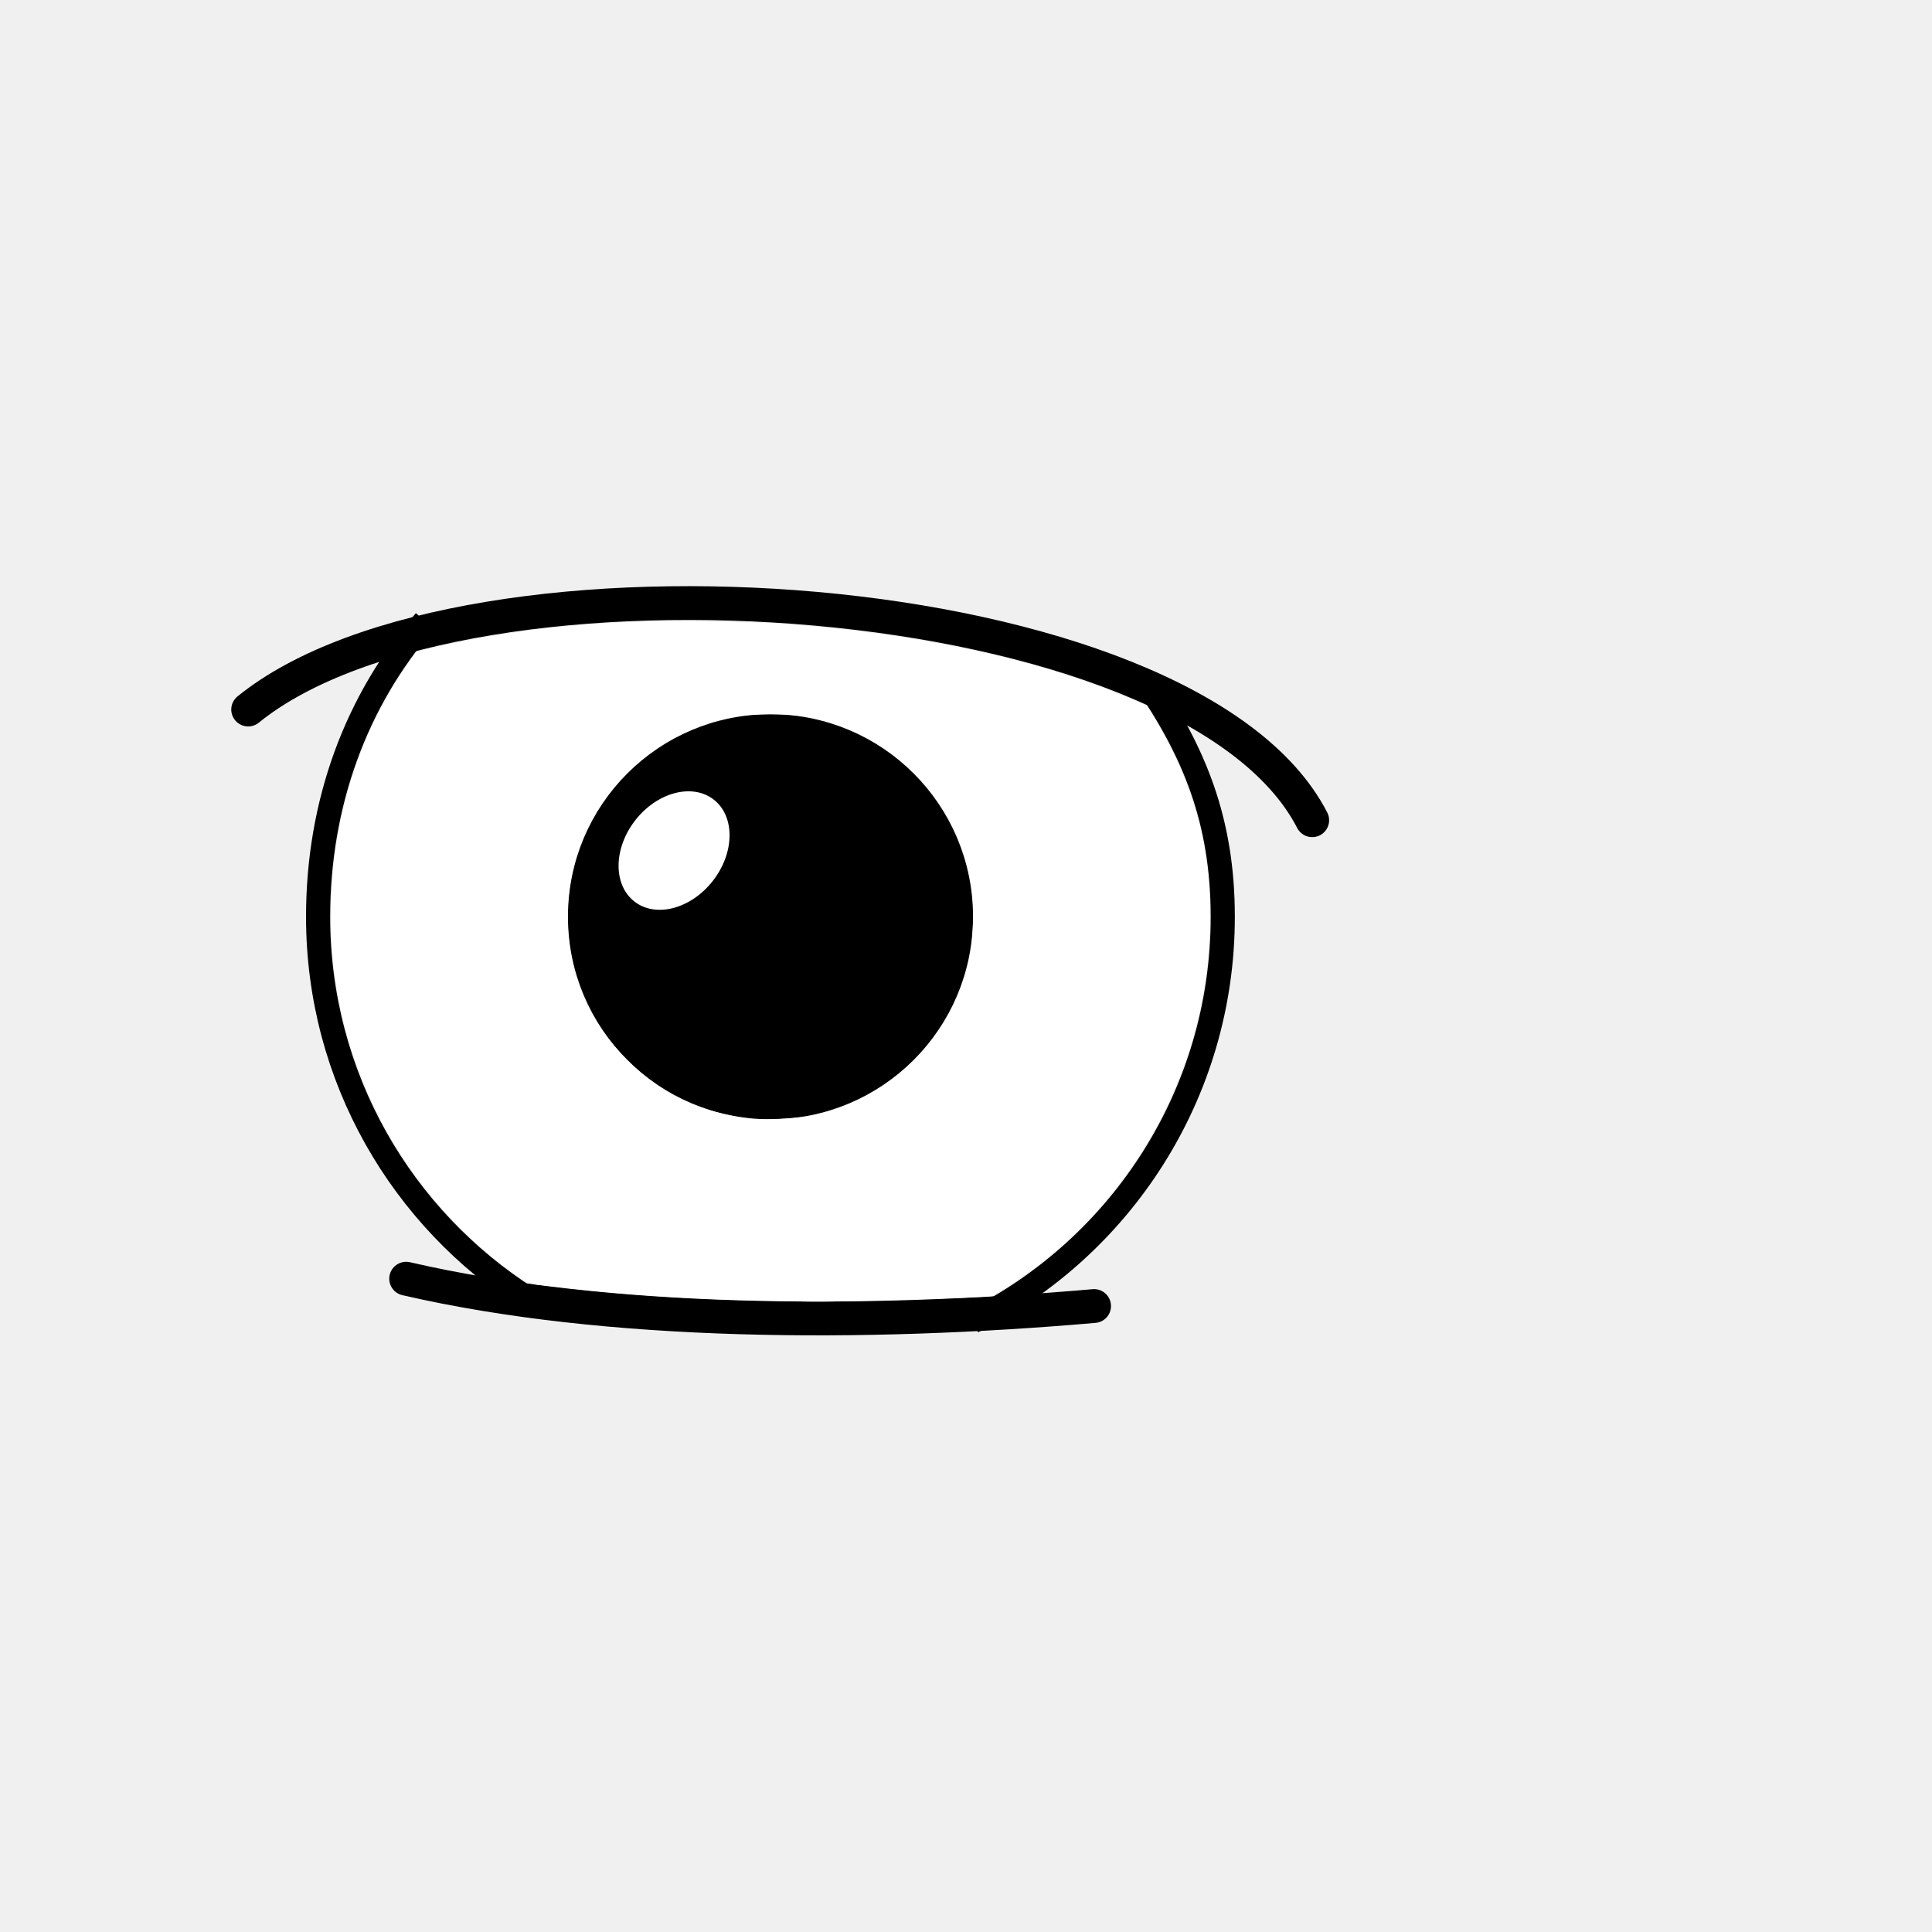
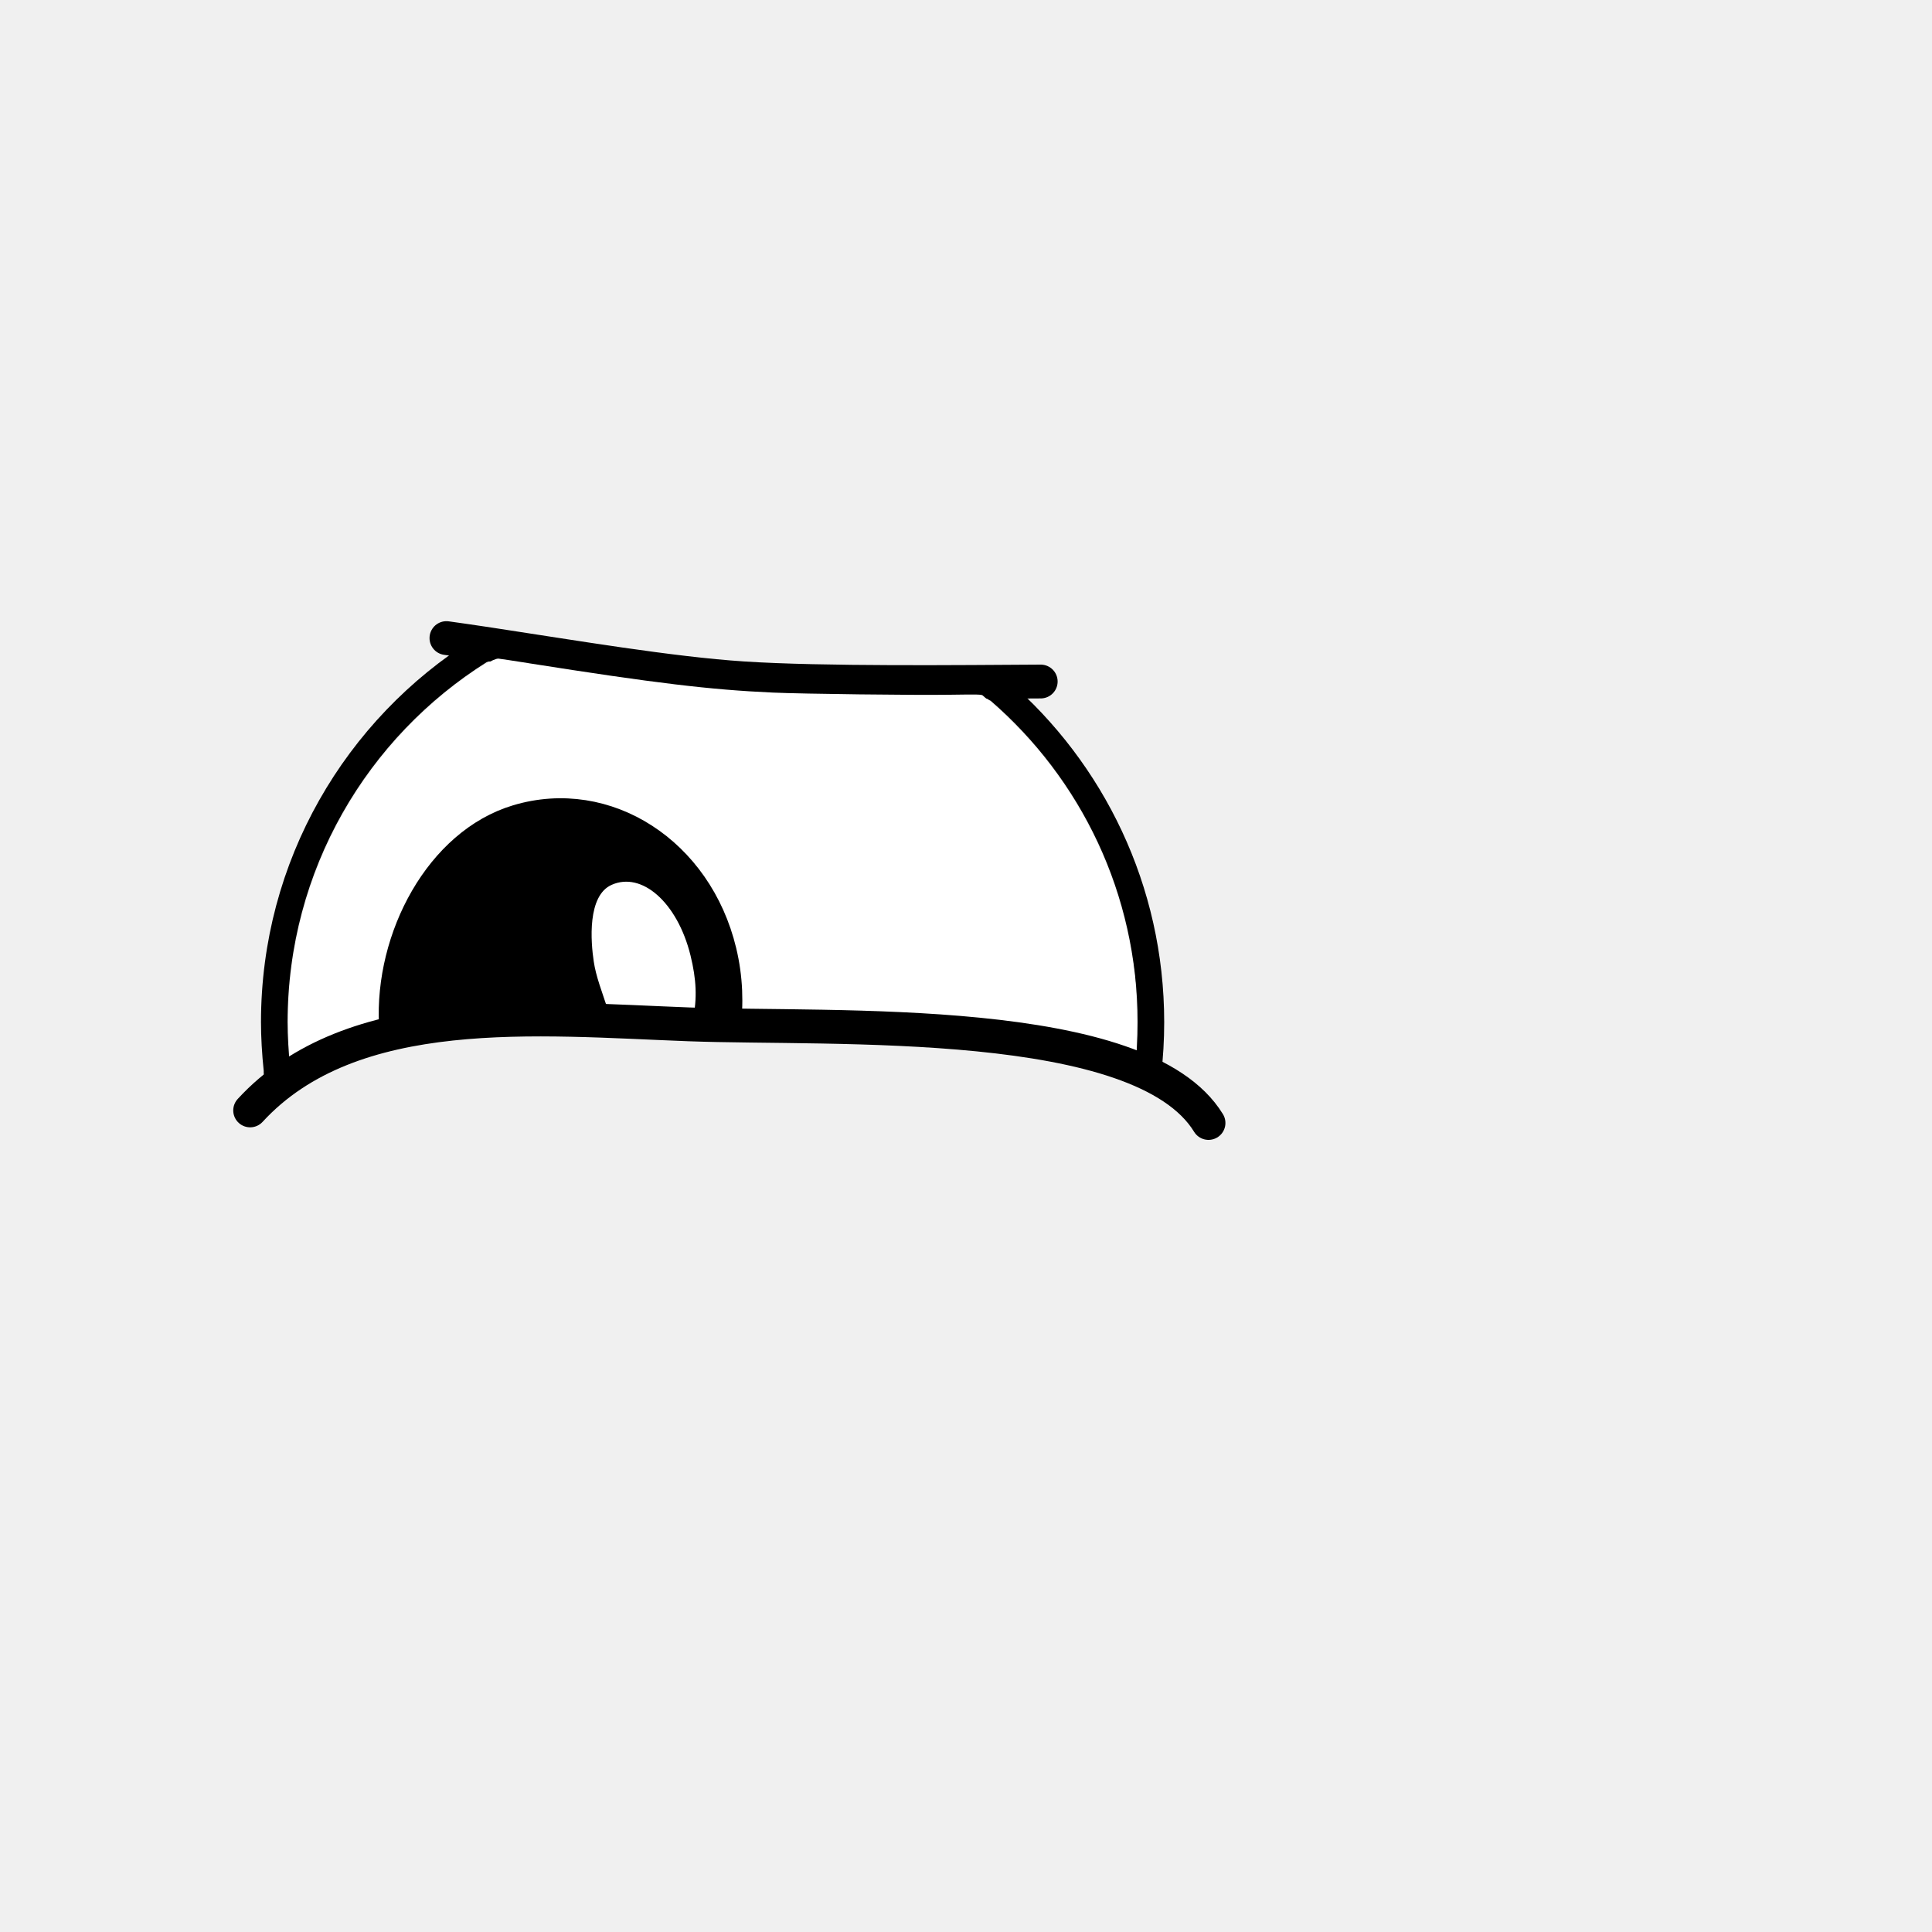
<svg xmlns="http://www.w3.org/2000/svg" width="40mm" height="40mm" version="1.1" viewBox="0 0 40 40">
-   <g transform="translate(-62.462 -106.02)">
+   <g transform="translate(-17.385 -106.02)">
    <path d="m124.4 30.849s4.372-0.608 6.529-1.906c2.518-1.516 3.99-5.47 3.99-5.47" display="none" fill="none" stroke="#000" stroke-width=".265px" />
    <path d="m131.01 80.02s-3.99-1.889-5.659-3.773c-1.949-2.2-2.169-6.414-2.169-6.414" display="none" fill="none" stroke="#000" stroke-width=".265px" />
-     <rect x="62.462" y="106.02" width="40" height="40" fill="#9990" />
-     <circle transform="scale(-1)" cx="-78.414" cy="-125" r="3.925" stroke="#000" stroke-width=".536" />
-     <ellipse transform="rotate(37.884)" cx="136.23" cy="50.65" rx="1.063" ry="1.381" fill="#fff" stroke="#000" stroke-width=".088" />
-     <g fill="none" stroke="#000">
-       <path d="m85.114 133.06c-4.758 0.414-10.079 0.396-14.243-0.566" stroke-linecap="round" stroke-width=".7" />
-       <path d="m86.146 120.07c1.049 1.513 1.632 2.951 1.632 4.931-1e-5 3.667-2.108 6.842-5.178 8.379m-9.199-0.467c-2.616-1.661-4.353-4.584-4.353-7.912 1e-5 -2.348 0.786-4.478 2.213-6.122" stroke-width=".5" />
-       <path d="m67.6 120.71c4.525-3.672 19.486-2.654 22.03 2.292" stroke-linecap="round" stroke-width=".7" />
+     <g transform="matrix(-1 0 0 1 74.769 0)">
+       <rect transform="scale(-1)" x="-57.385" y="-146.02" width="40" height="40" fill="#9990" />
+       <path d="m51.634 128.31c0.023-0.069 0.011-0.098 0.016-0.148 0.036-0.342 0.055-0.684 0.055-0.979 0-3.243-1.701-6.089-4.26-7.693-0.063-0.04-0.173-0.033-0.191-0.117m-10.411 0.82c-0.021 0.074-0.097 0.081-0.144 0.122-1.925 1.664-3.143 4.124-3.143 6.868 0 0.359 0.021 0.713 0.061 1.061" fill="none" stroke="#000" stroke-width=".551" />
+       <path d="m35.837 120.13c1.65 9e-3 4.515 0.042 6.162-0.066 1.503-0.098 3.539-0.444 5.209-0.697 0.058-9e-3 0.115-0.017 0.172-0.026 0.265-0.04 0.52-0.077 0.761-0.11" fill="none" stroke="#000" stroke-linecap="round" stroke-width=".7" />
+       <path d="m46.446 119.75c-2.627 0.414-3.768 0.551-5.061 0.609-0.622 0.028-2.941 0.056-3.663 0.045-0.596-9e-3 -0.667-7e-3 -0.687 0.018-0.013 0.015-0.081 0.07-0.152 0.123-0.169 0.125-0.736 0.693-0.962 0.964-1.066 1.28-1.72 2.711-1.976 4.323-0.076 0.481-0.094 0.746-0.095 1.386-5.3e-4 0.337 4e-3 0.618 0.011 0.625 7e-3 7e-3 0.111-0.023 0.232-0.065 1.203-0.422 2.93-0.658 5.384-0.734 0.307-0.01 1.119-0.025 1.804-0.034 1.364-0.018 1.485-0.022 2.629-0.07 2.112-0.089 3.014-0.086 4.021 0.01 1.251 0.12 2.319 0.413 3.136 0.862 0.113 0.062 0.228 0.128 0.254 0.147 0.026 0.019 0.051 0.031 0.054 0.028 0.013-0.013 0.043-0.587 0.043-0.823 2.7e-4 -2.745-1.313-5.355-3.532-7.02-0.397-0.298-0.727-0.494-0.823-0.488-0.02 1e-3 -0.299 0.043-0.621 0.094z" fill="#fff" />
+       <path d="m42.308 127.34c-0.075-0.528-0.055-1.082 0.077-1.633 0.502-2.094 2.429-3.337 4.303-2.775 1.638 0.49 2.694 2.486 2.599 4.306" fill="none" stroke="#000" stroke-width=".5" />
+       <path d="m49.029 127.17c-0.471-0.098-1.27-0.165-2.214-0.185-0.975-0.021-3.89 0.043-4.298 0.095l-0.174 0.022v-0.303c0-1.233 0.594-2.477 1.514-3.17 0.606-0.456 1.2-0.663 1.917-0.667 1.234-6e-3 2.269 0.712 2.93 2.032 0.299 0.597 0.515 1.453 0.492 1.949l-0.012 0.26z" />
+       <path d="m42.994 127.13c-0.093-0.434-0.074-0.837 0.05-1.341 0.276-1.117 1.035-1.784 1.695-1.491l-4.9e-5 -1e-5c0.545 0.242 0.457 1.238 0.397 1.636-0.047 0.312-0.153 0.582-0.364 1.208" fill="#fff" stroke="#000" stroke-width=".091" />
+       <path d="m32.363 129.27c1.39-2.273 7.733-1.929 10.759-2.042 3.119-0.116 6.974-0.513 9.083 1.782" fill="none" stroke="#000" stroke-linecap="round" stroke-width=".7" />
    </g>
-     <path transform="matrix(.26458 0 0 .26458 62.462 195.63)" d="m59.352-236.92c-5.083-0.105-10.268-0.436-14.623-0.932-1.159-0.132-2.375-0.269-2.702-0.304-0.692-0.075-1.439-0.53-3.267-1.993-2.907-2.326-5.7-5.476-7.68-8.664-2.789-4.49-4.516-9.599-5.037-14.903-0.158-1.609-0.135-5.288 0.044-6.99 0.63-6.003 2.631-11.485 5.866-16.075l0.641-0.909 0.905-0.211c5.05-1.176 9.571-1.788 15.409-2.089 2.804-0.144 10.018-0.058 12.672 0.151 10.839 0.854 19.809 2.815 27.034 5.91l1.145 0.49 0.72 1.209c2.316 3.891 3.64 7.842 4.067 12.135 0.149 1.495 0.123 5.089-0.047 6.697-0.453 4.274-1.578 8.087-3.519 11.93-2.706 5.357-6.674 9.82-11.716 13.179-0.811 0.54-1.568 1.001-1.683 1.025-0.578 0.121-12.242 0.474-14.169 0.429-0.327-8e-3 -2.153-0.046-4.059-0.086zm4.025-14.437c6.474-1.319 11.451-6.419 12.569-12.88 0.23-1.328 0.274-3.666 0.092-4.904-1.014-6.917-6.111-12.194-13.022-13.483-1.23-0.229-4.215-0.229-5.445 0-3.181 0.593-5.954 1.993-8.233 4.156-3.472 3.296-5.237 7.909-4.874 12.744 0.291 3.883 1.833 7.21 4.634 10.003 2.65 2.643 5.5 4.011 9.562 4.59 0.752 0.107 3.796-0.039 4.718-0.227z" fill="#fff" />
  </g>
</svg>
